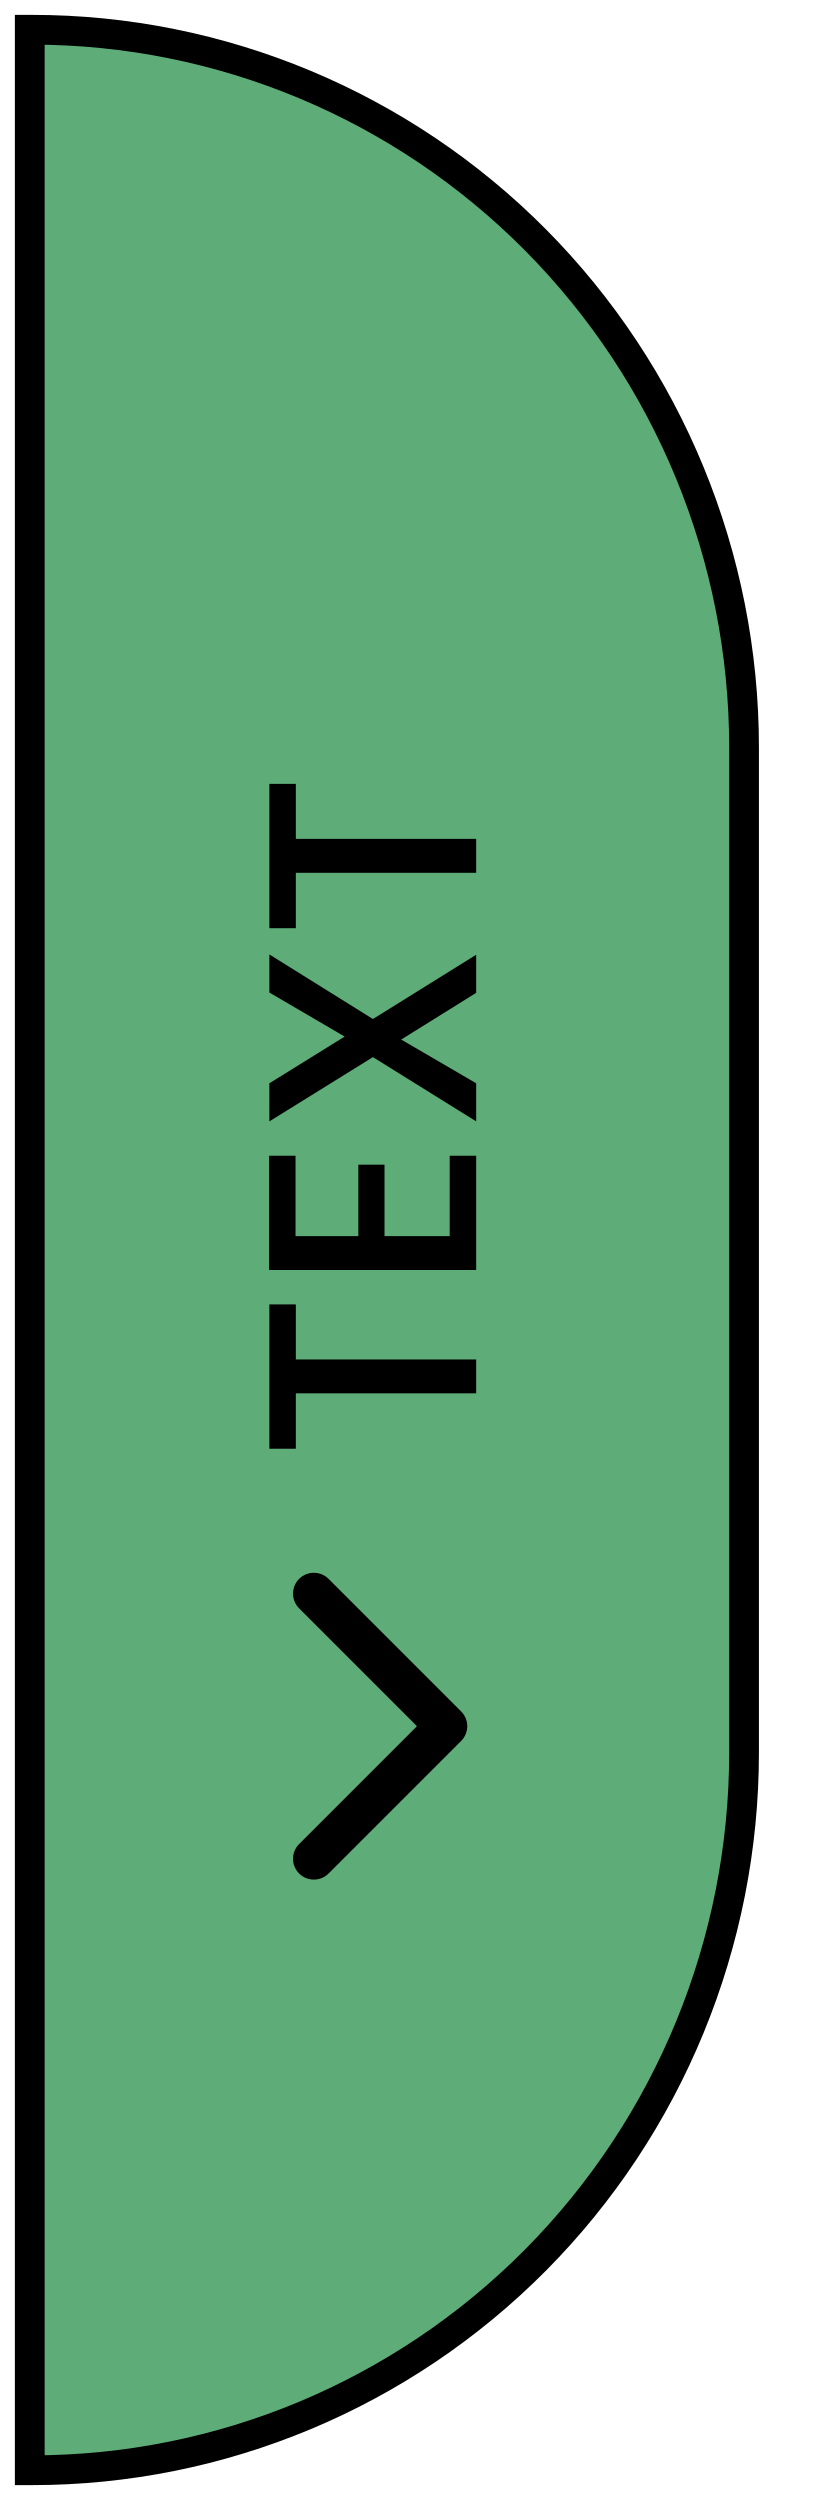
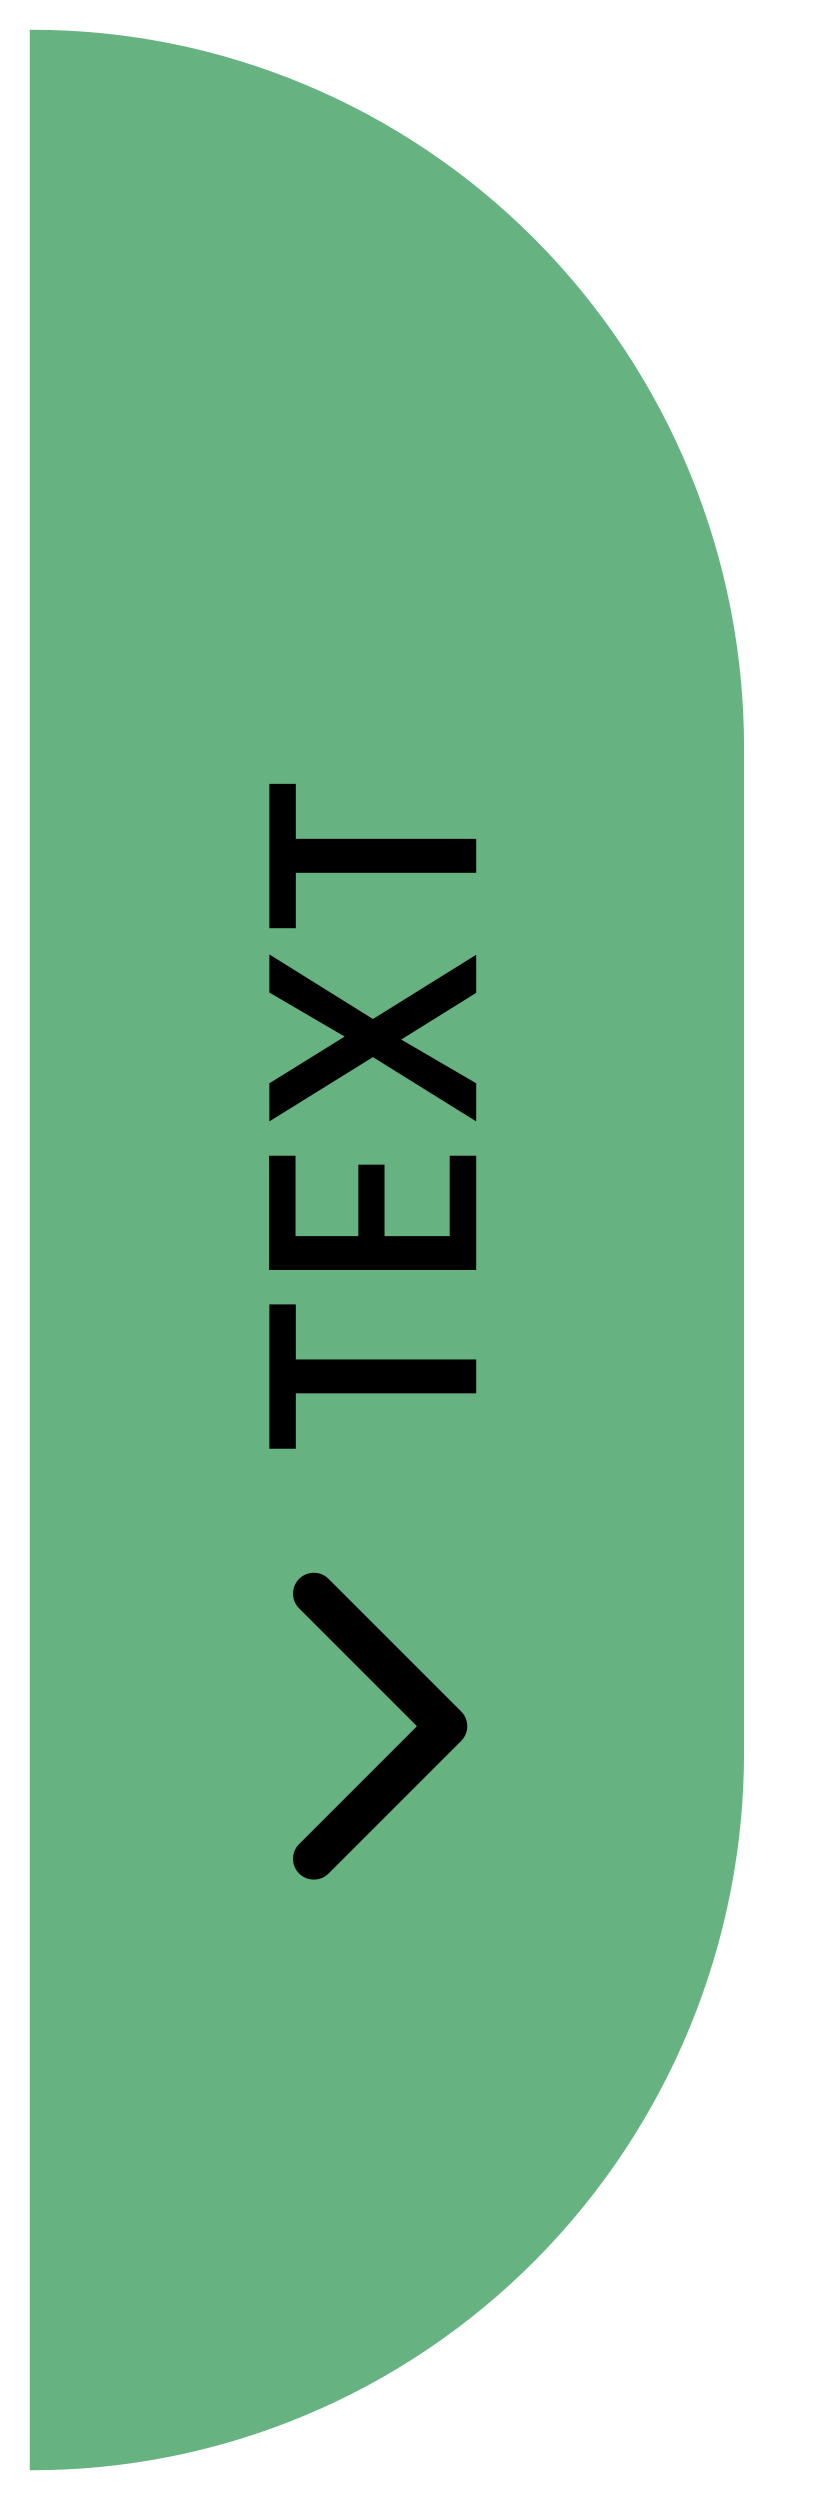
<svg xmlns="http://www.w3.org/2000/svg" width="28" height="84" viewBox="0 0 28 84" fill="none">
-   <path d="M1 1L1 83L1.08 83C7.424 83 13.508 80.459 17.994 75.937C22.48 71.414 25 65.28 25 58.884L25 25.116C25 18.72 22.48 12.586 17.994 8.063C13.508 3.541 7.424 1 1.08 1L1 1Z" fill="#5EAD79" stroke="black" />
+   <path d="M1 1L1 83L1.08 83C7.424 83 13.508 80.459 17.994 75.937C22.48 71.414 25 65.28 25 58.884L25 25.116C25 18.72 22.48 12.586 17.994 8.063C13.508 3.541 7.424 1 1.08 1L1 1Z" fill="#67B281" />
  <path d="M15.495 58.495C15.768 58.222 15.768 57.778 15.495 57.505L11.04 53.05C10.767 52.777 10.324 52.777 10.05 53.05C9.777 53.324 9.777 53.767 10.05 54.04L14.01 58L10.05 61.96C9.777 62.233 9.777 62.676 10.05 62.95C10.324 63.223 10.767 63.223 11.04 62.95L15.495 58.495ZM15 57.3L14 57.3L14 58.7L15 58.7L15 57.3Z" fill="black" />
  <path d="M9.94 48.677L9.05 48.677L9.05 43.827L9.94 43.827L9.94 45.677L16 45.677L16 46.817L9.94 46.817L9.94 48.677ZM9.04 38.833L9.93 38.833L9.93 41.533L12.04 41.533L12.04 39.133L12.92 39.133L12.92 41.533L15.11 41.533L15.11 38.833L16 38.833L16 42.673L9.04 42.673L9.04 38.833ZM9.05 32.069L12.53 34.239L16 32.079L16 33.359L13.48 34.929L16 36.399L16 37.679L12.53 35.519L9.05 37.679L9.05 36.399L11.58 34.829L9.05 33.349L9.05 32.069ZM9.94 31.187L9.05 31.187L9.05 26.337L9.94 26.337L9.94 28.187L16 28.187L16 29.327L9.94 29.327L9.94 31.187Z" fill="black" />
</svg>
